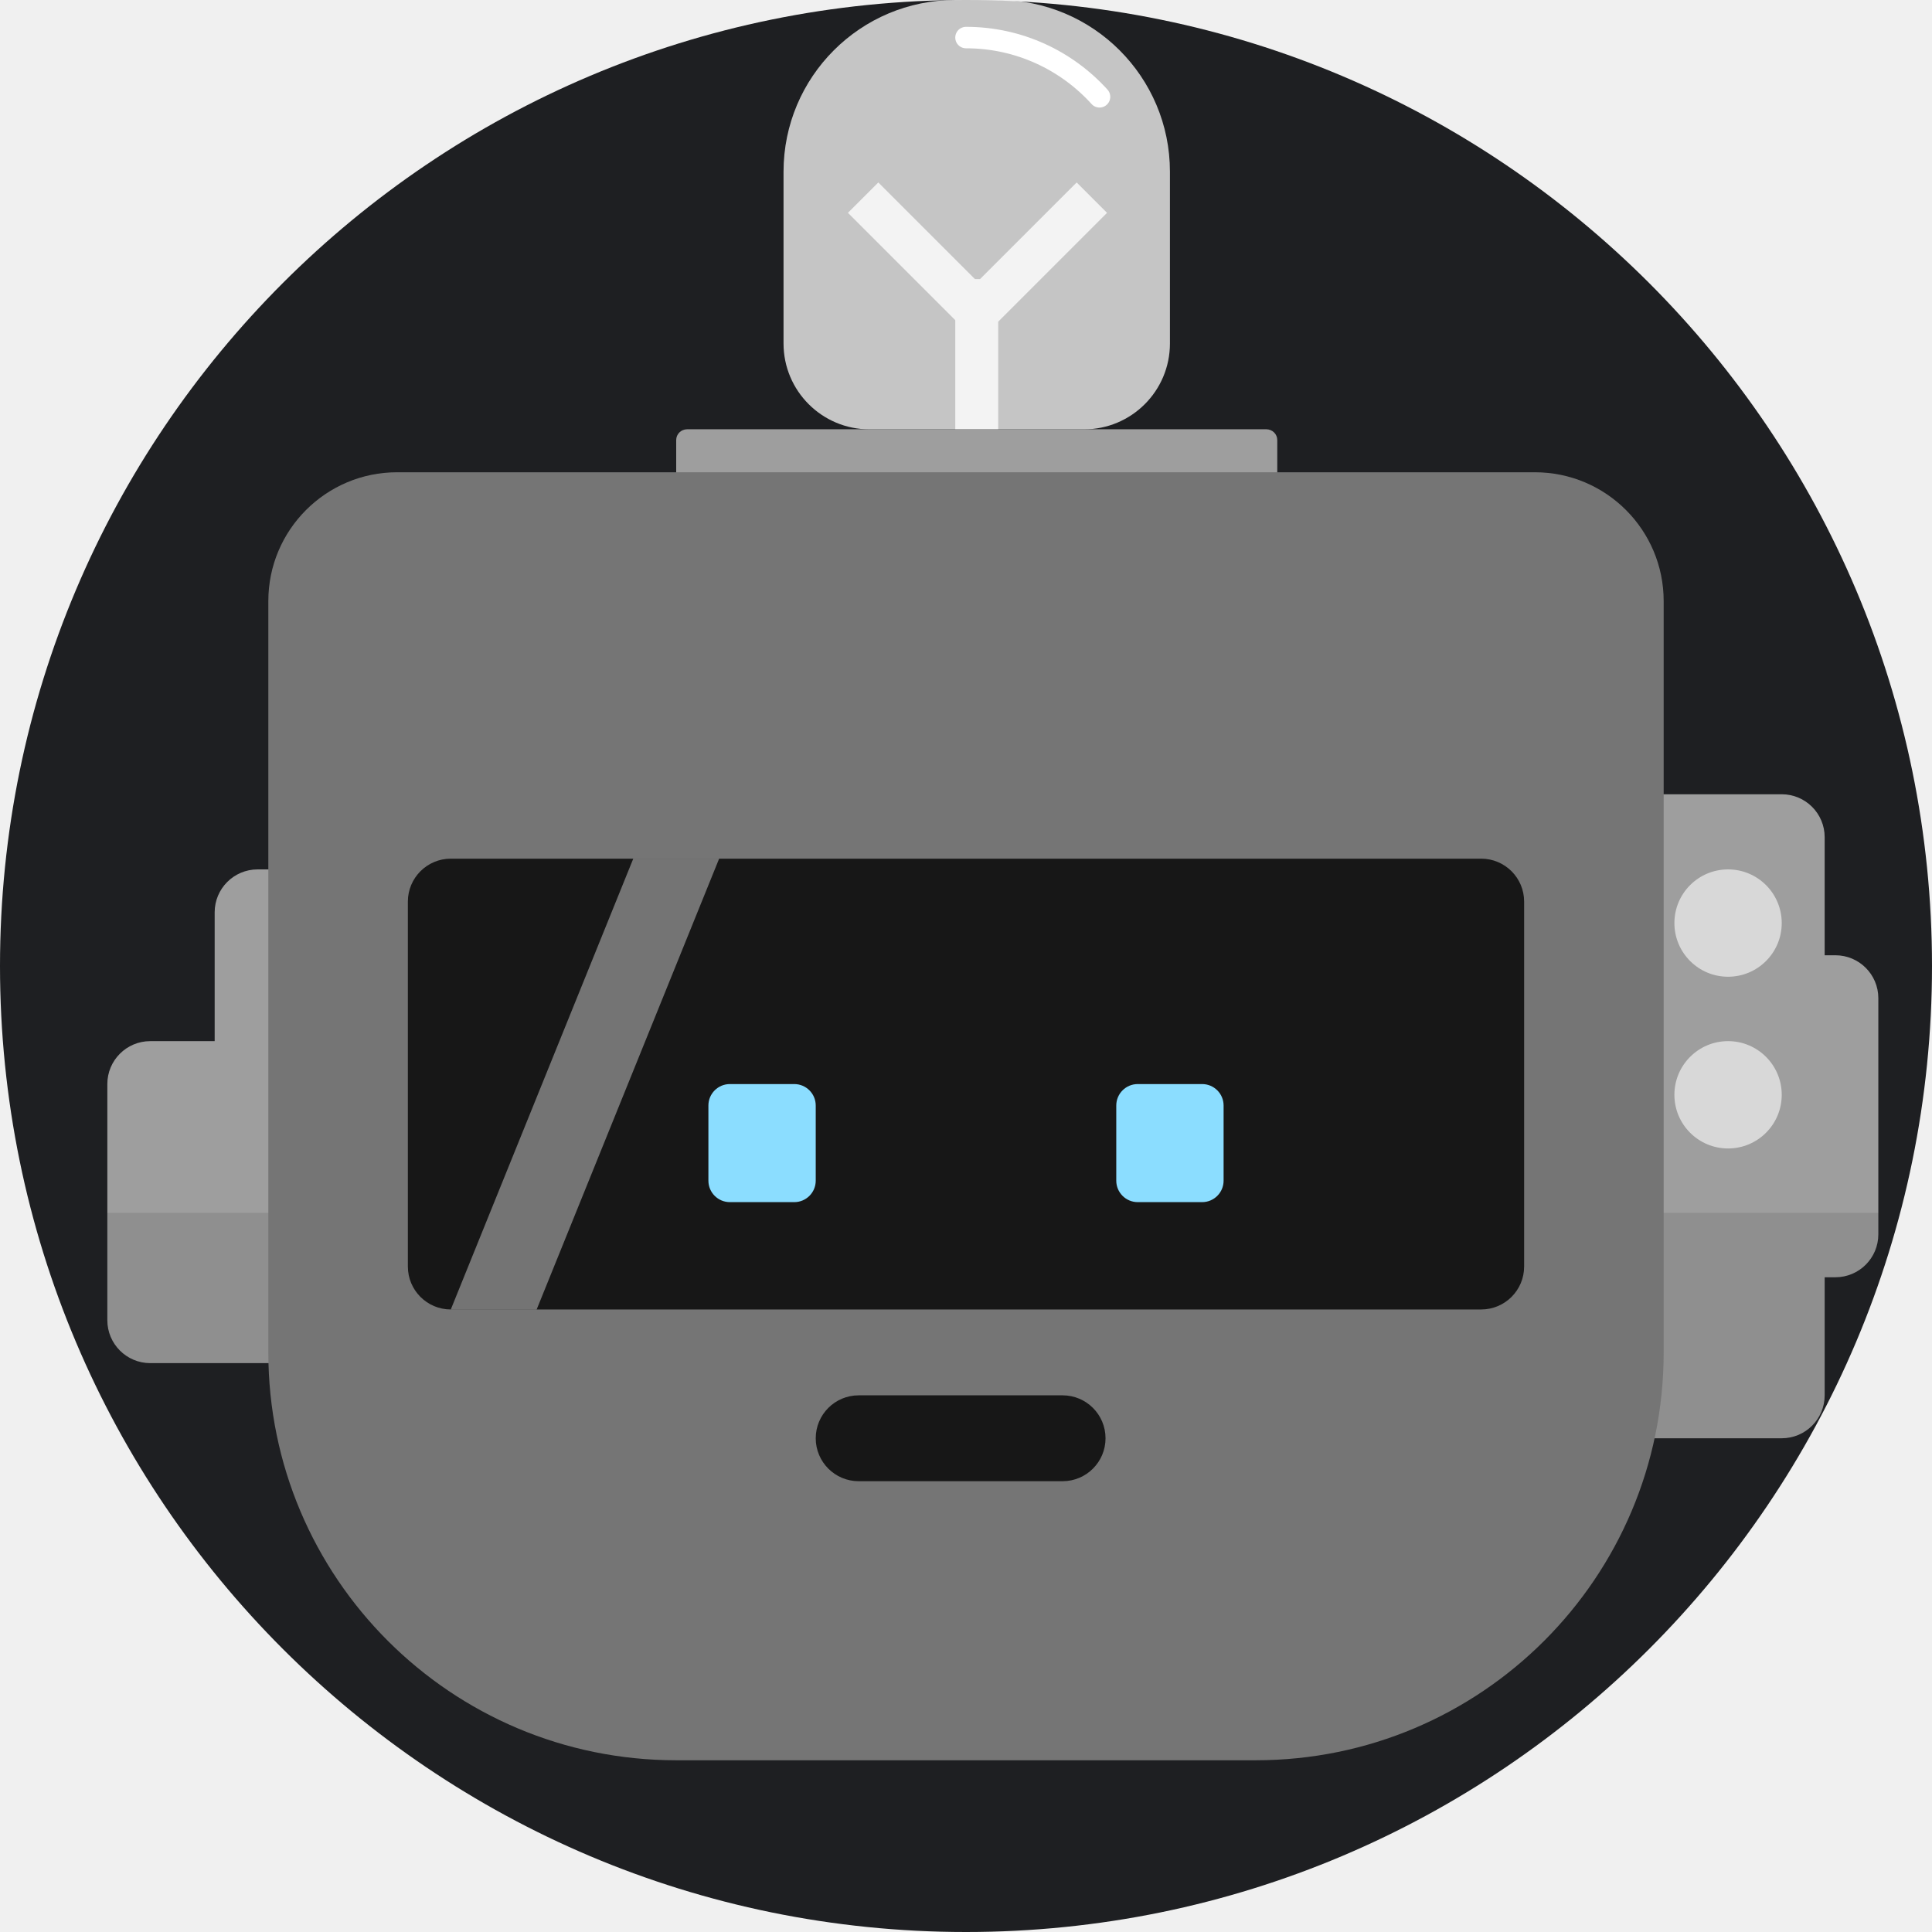
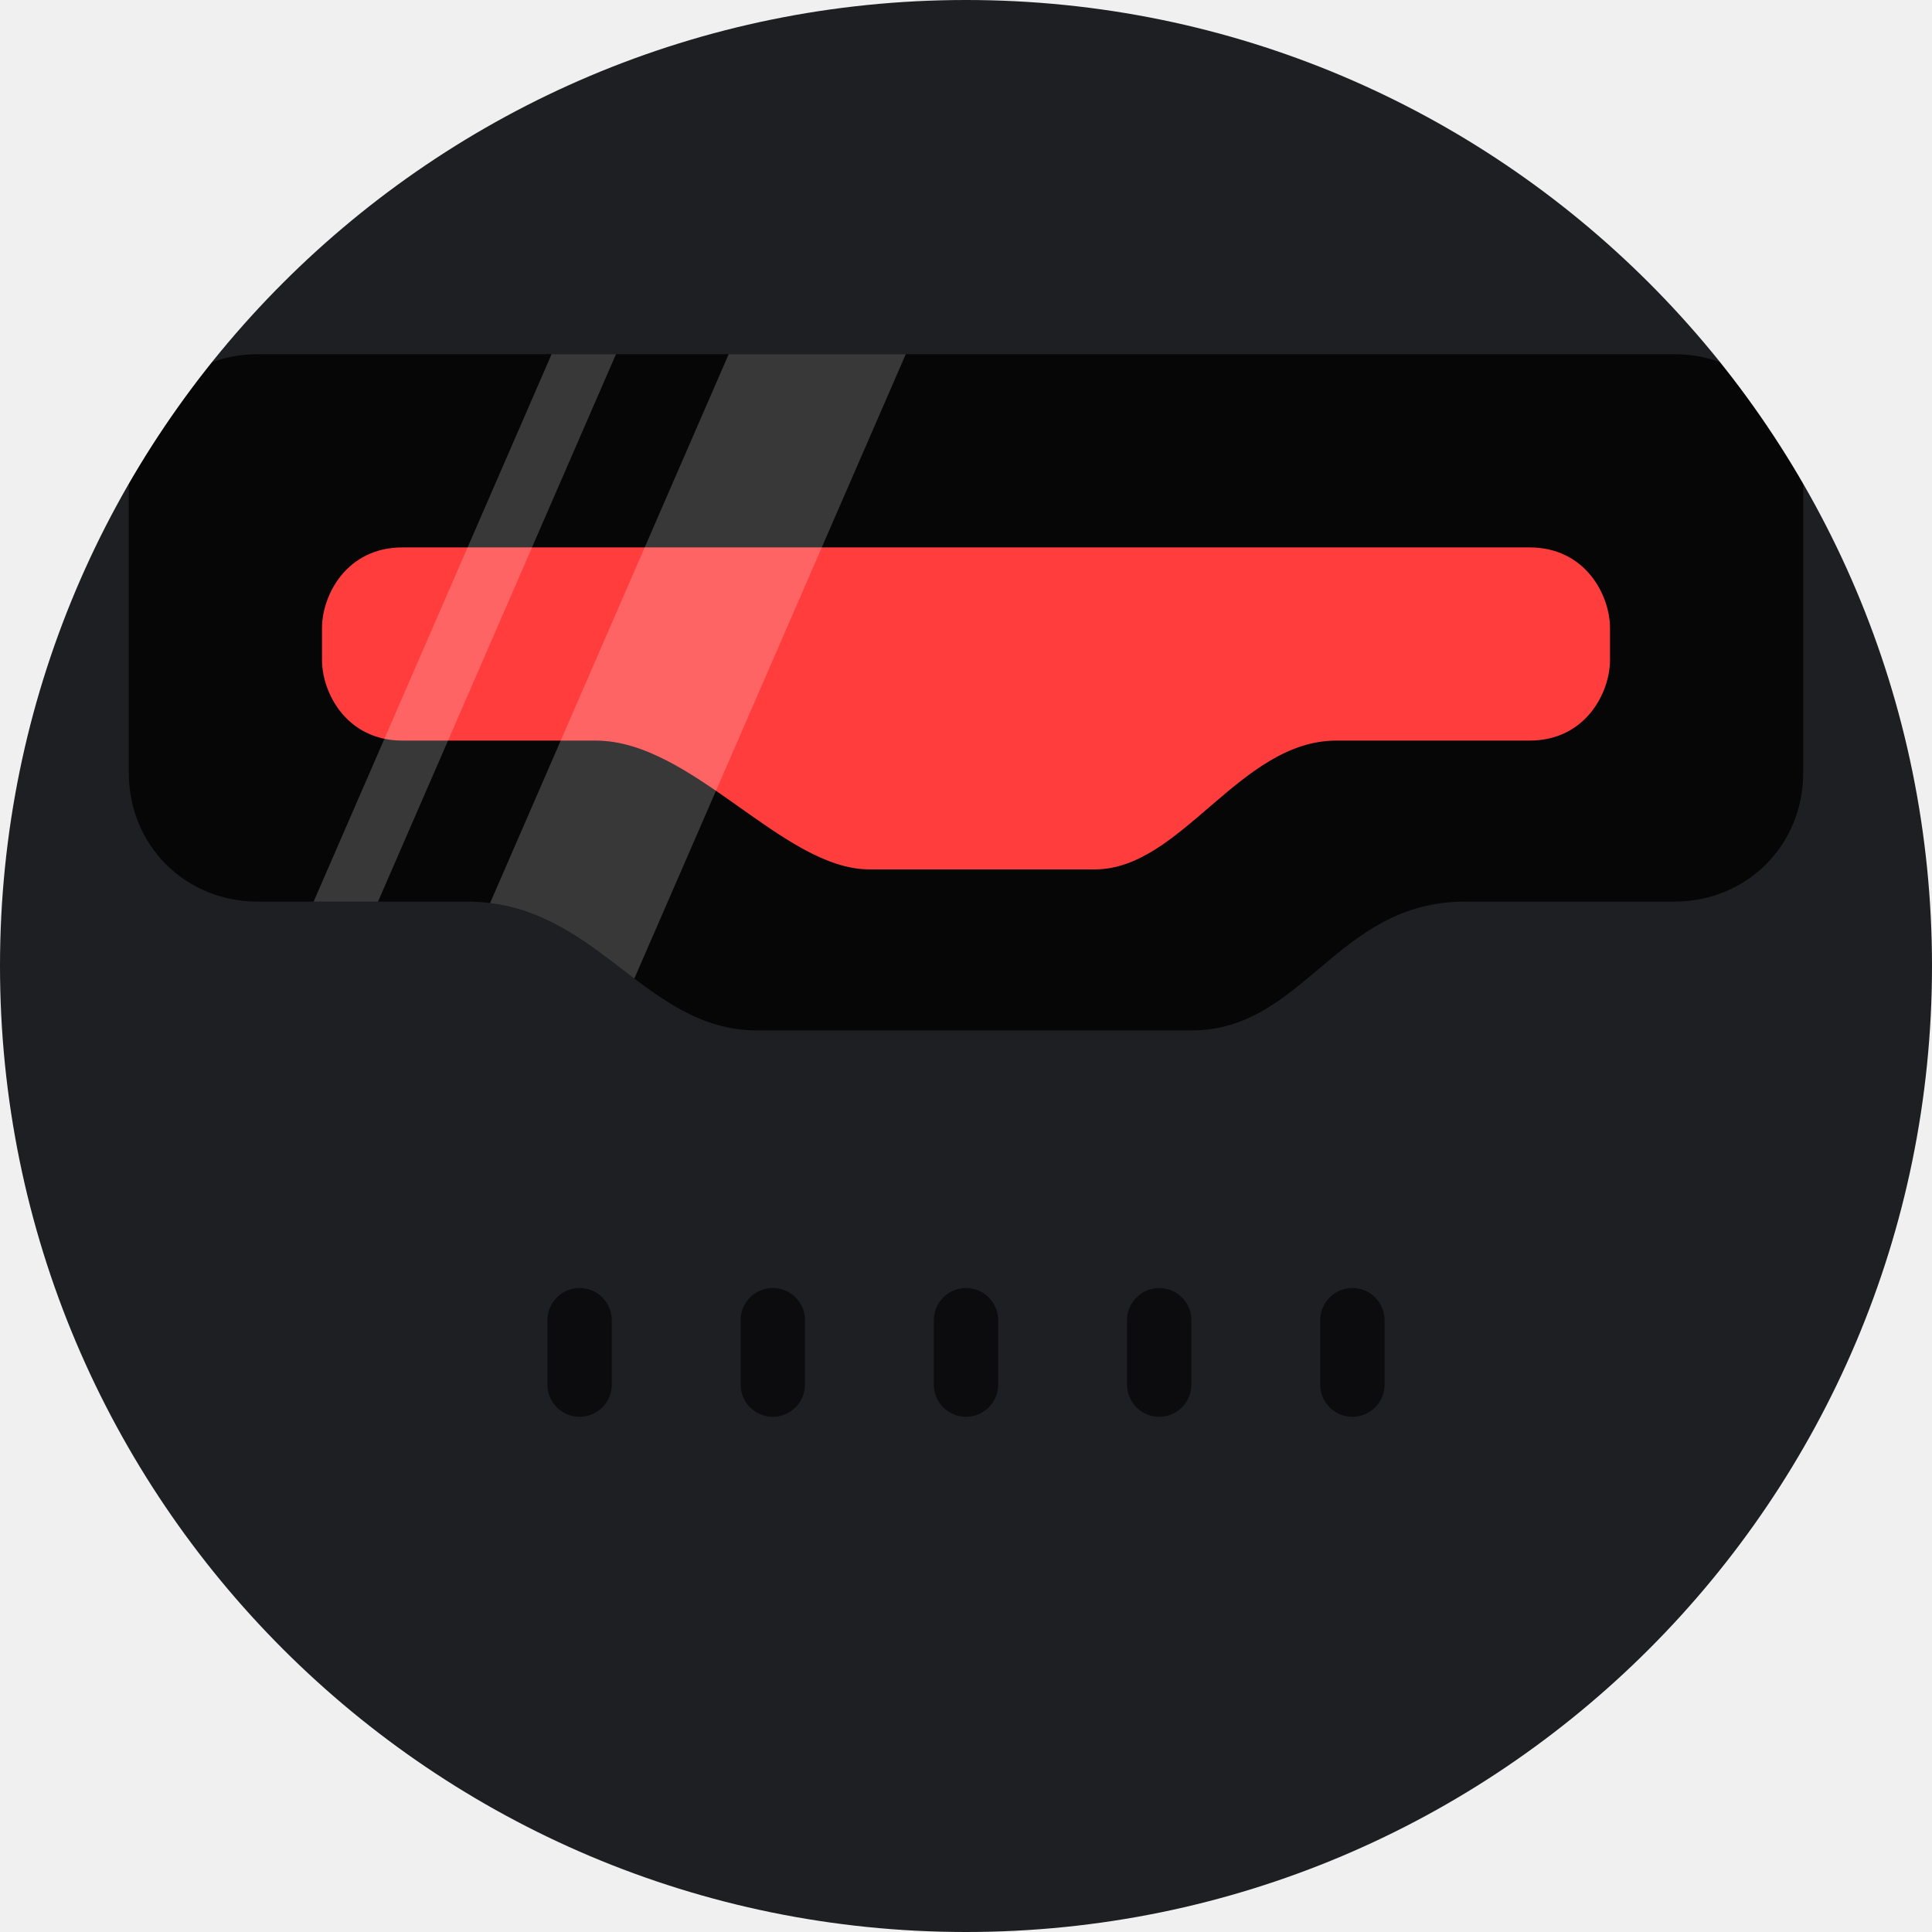
- <svg xmlns="http://www.w3.org/2000/svg" viewBox="0 0 180 180" fill="none" shape-rendering="auto">
+ <svg xmlns="http://www.w3.org/2000/svg" viewBox="0 0 120 120" fill="none" shape-rendering="auto">
  <mask id="viewboxMask">
-     <rect width="180" height="180" rx="90" ry="90" x="0" y="0" fill="#fff" />
+     <rect width="120" height="120" rx="60" ry="60" x="0" y="0" fill="#fff" />
  </mask>
  <g mask="url(#viewboxMask)">
-     <rect fill="#1e1f22" width="180" height="180" x="0" y="0" />
-     <g transform="translate(0 66)">
-       <mask id="sidesSquareAssymetric-a" style="mask-type:luminance" maskUnits="userSpaceOnUse" x="10" y="8" width="165" height="60">
-         <g fill="#fff">
-           <rect x="10" y="31" width="36" height="30" rx="4" />
-           <rect x="20" y="15" width="26" height="30" rx="4" />
-           <rect x="139" y="23" width="36" height="30" rx="4" />
-           <rect x="134" y="8" width="36" height="60" rx="4" />
-         </g>
-       </mask>
-       <g mask="url(#sidesSquareAssymetric-a)">
-         <path d="M0 0h180v76H0V0Z" fill="#757575" />
-         <path d="M0 0h180v76H0V0Z" fill="#fff" fill-opacity=".3" />
-         <path fill="#000" fill-opacity=".1" d="M0 47h180v29H0z" />
-         <circle cx="161" cy="20" r="5" fill="#fff" fill-opacity=".6" />
-         <circle cx="161" cy="36" r="5" fill="#fff" fill-opacity=".6" />
+     <rect fill="#1e1f22" width="120" height="120" x="0" y="0" />
+     <g transform="translate(22 68)">
+       <g fill="#000" fill-opacity=".6">
+         <rect x="12" y="12" width="4" height="8" rx="2" />
+         <rect x="36" y="12" width="4" height="8" rx="2" />
+         <rect x="24" y="12" width="4" height="8" rx="2" />
+         <rect x="48" y="12" width="4" height="8" rx="2" />
+         <rect x="60" y="12" width="4" height="8" rx="2" />
      </g>
    </g>
-     <g transform="translate(41)">
-       <mask id="topBulb01-a" style="mask-type:luminance" maskUnits="userSpaceOnUse" x="22" y="0" width="56" height="52">
-         <g fill="#fff">
-           <path fill-rule="evenodd" clip-rule="evenodd" d="M32 16A16 16 0 0 1 48 0h4a16 16 0 0 1 16 16v16a8 8 0 0 1-8 8H40a8 8 0 0 1-8-8V16Z" />
-           <rect x="22" y="40" width="56" height="12" rx="1" />
-         </g>
-       </mask>
-       <g mask="url(#topBulb01-a)">
-         <path d="M0 0h100v52H0V0Z" fill="#757575" />
-         <path d="M0 0h100v52H0V0Z" fill="#fff" fill-opacity=".3" />
-         <path fill="#fff" fill-opacity=".4" d="M20-3h60v43H20z" />
-         <path d="M49 3.5c4.93 0 9.37 2.13 12.44 5.52" stroke="#fff" stroke-width="2" stroke-linecap="round" />
-         <path d="m49.83 26-9-9L38 19.83l10 10V40h4V29.97l10.14-10.14L59.31 17l-9 9h-.48Z" fill="#fff" fill-opacity=".8" />
-       </g>
-     </g>
-     <g transform="translate(25 44)">
-       <mask id="faceSquare02-a" style="mask-type:luminance" maskUnits="userSpaceOnUse" x="0" y="0" width="130" height="120">
-         <path d="M0 12A12 12 0 0 1 12 0h106a12 12 0 0 1 12 12v70a38 38 0 0 1-38 38H38A38 38 0 0 1 0 82V12Z" fill="#fff" />
-       </mask>
-       <g mask="url(#faceSquare02-a)">
-         <path d="M-2-2h134v124H-2V-2Z" fill="#757575" />
-         <g transform="translate(-1 -1)" />
-       </g>
-     </g>
-     <g transform="translate(52 124)">
-       <rect x="24" y="6" width="27" height="8" rx="4" fill="#000" fill-opacity=".8" />
-     </g>
-     <g transform="translate(38 76)">
-       <rect y="4" width="104" height="42" rx="4" fill="#000" fill-opacity=".8" />
-       <rect x="28" y="25" width="10" height="11" rx="2" fill="#8BDDFF" />
-       <rect x="66" y="25" width="10" height="11" rx="2" fill="#8BDDFF" />
-       <path fill-rule="evenodd" clip-rule="evenodd" d="M21 4h8L12 46H4L21 4Z" fill="#fff" fill-opacity=".4" />
+     <g transform="translate(8 20)">
+       <path d="M96 2H8c-4.5 0-8 3.5-8 8.03V28c0 4.5 3.5 8 8 8h13c8 0 11 8 18 8h27c7 0 9-8 17-8h13c4.5 0 8-3.5 8-8V10c0-4.5-3.5-8-8-8Z" fill="#000" fill-opacity=".8" />
+       <path d="M87 14H17c-3.5 0-5 3-5 5v2c0 2 1.5 5 5 5h12c6 0 11.62 8 17 8h14c5.38 0 9-8 15-8h12c3.5 0 5-3 5-5v-2c0-2-1.5-5-5-5Z" fill="#FF3D3D" />
+       <path d="M22.44 36.09 37.26 2h11L31.4 40.78l-.76-.58c-2.38-1.82-4.83-3.69-8.2-4.11ZM11.48 36 26.26 2h4L15.48 36h-4Z" fill="#fff" fill-opacity=".2" />
    </g>
  </g>
</svg>
